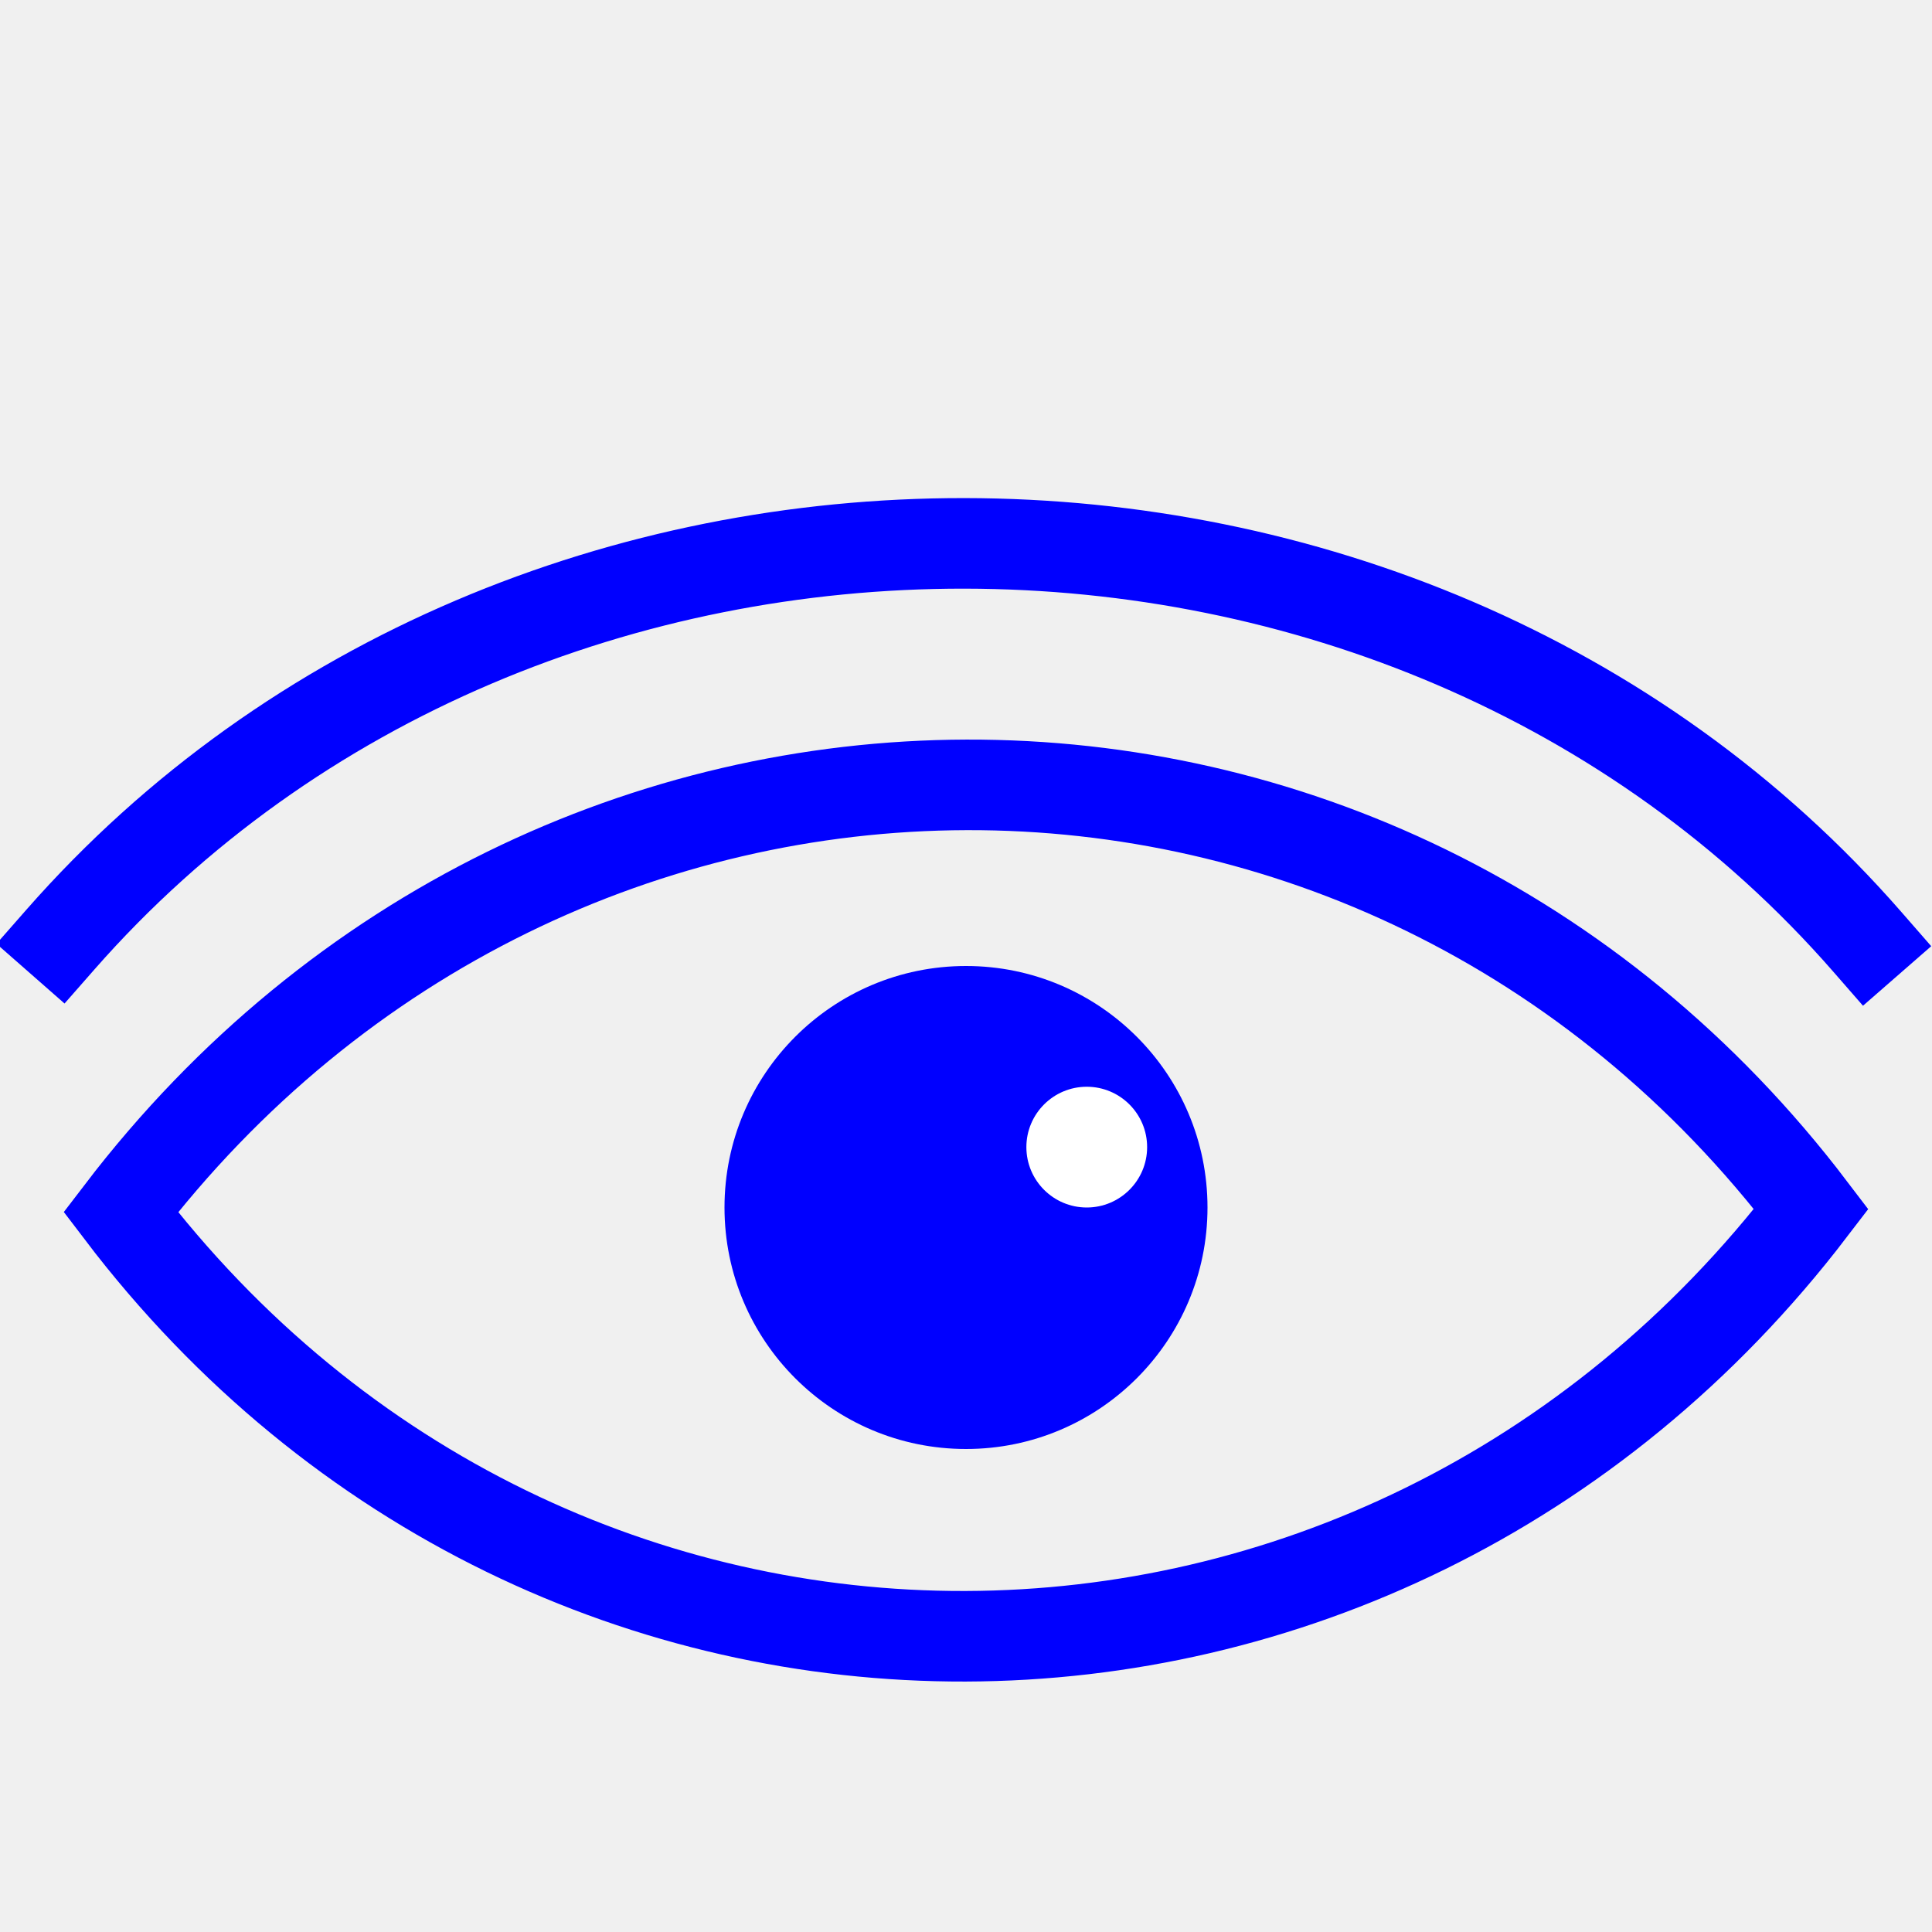
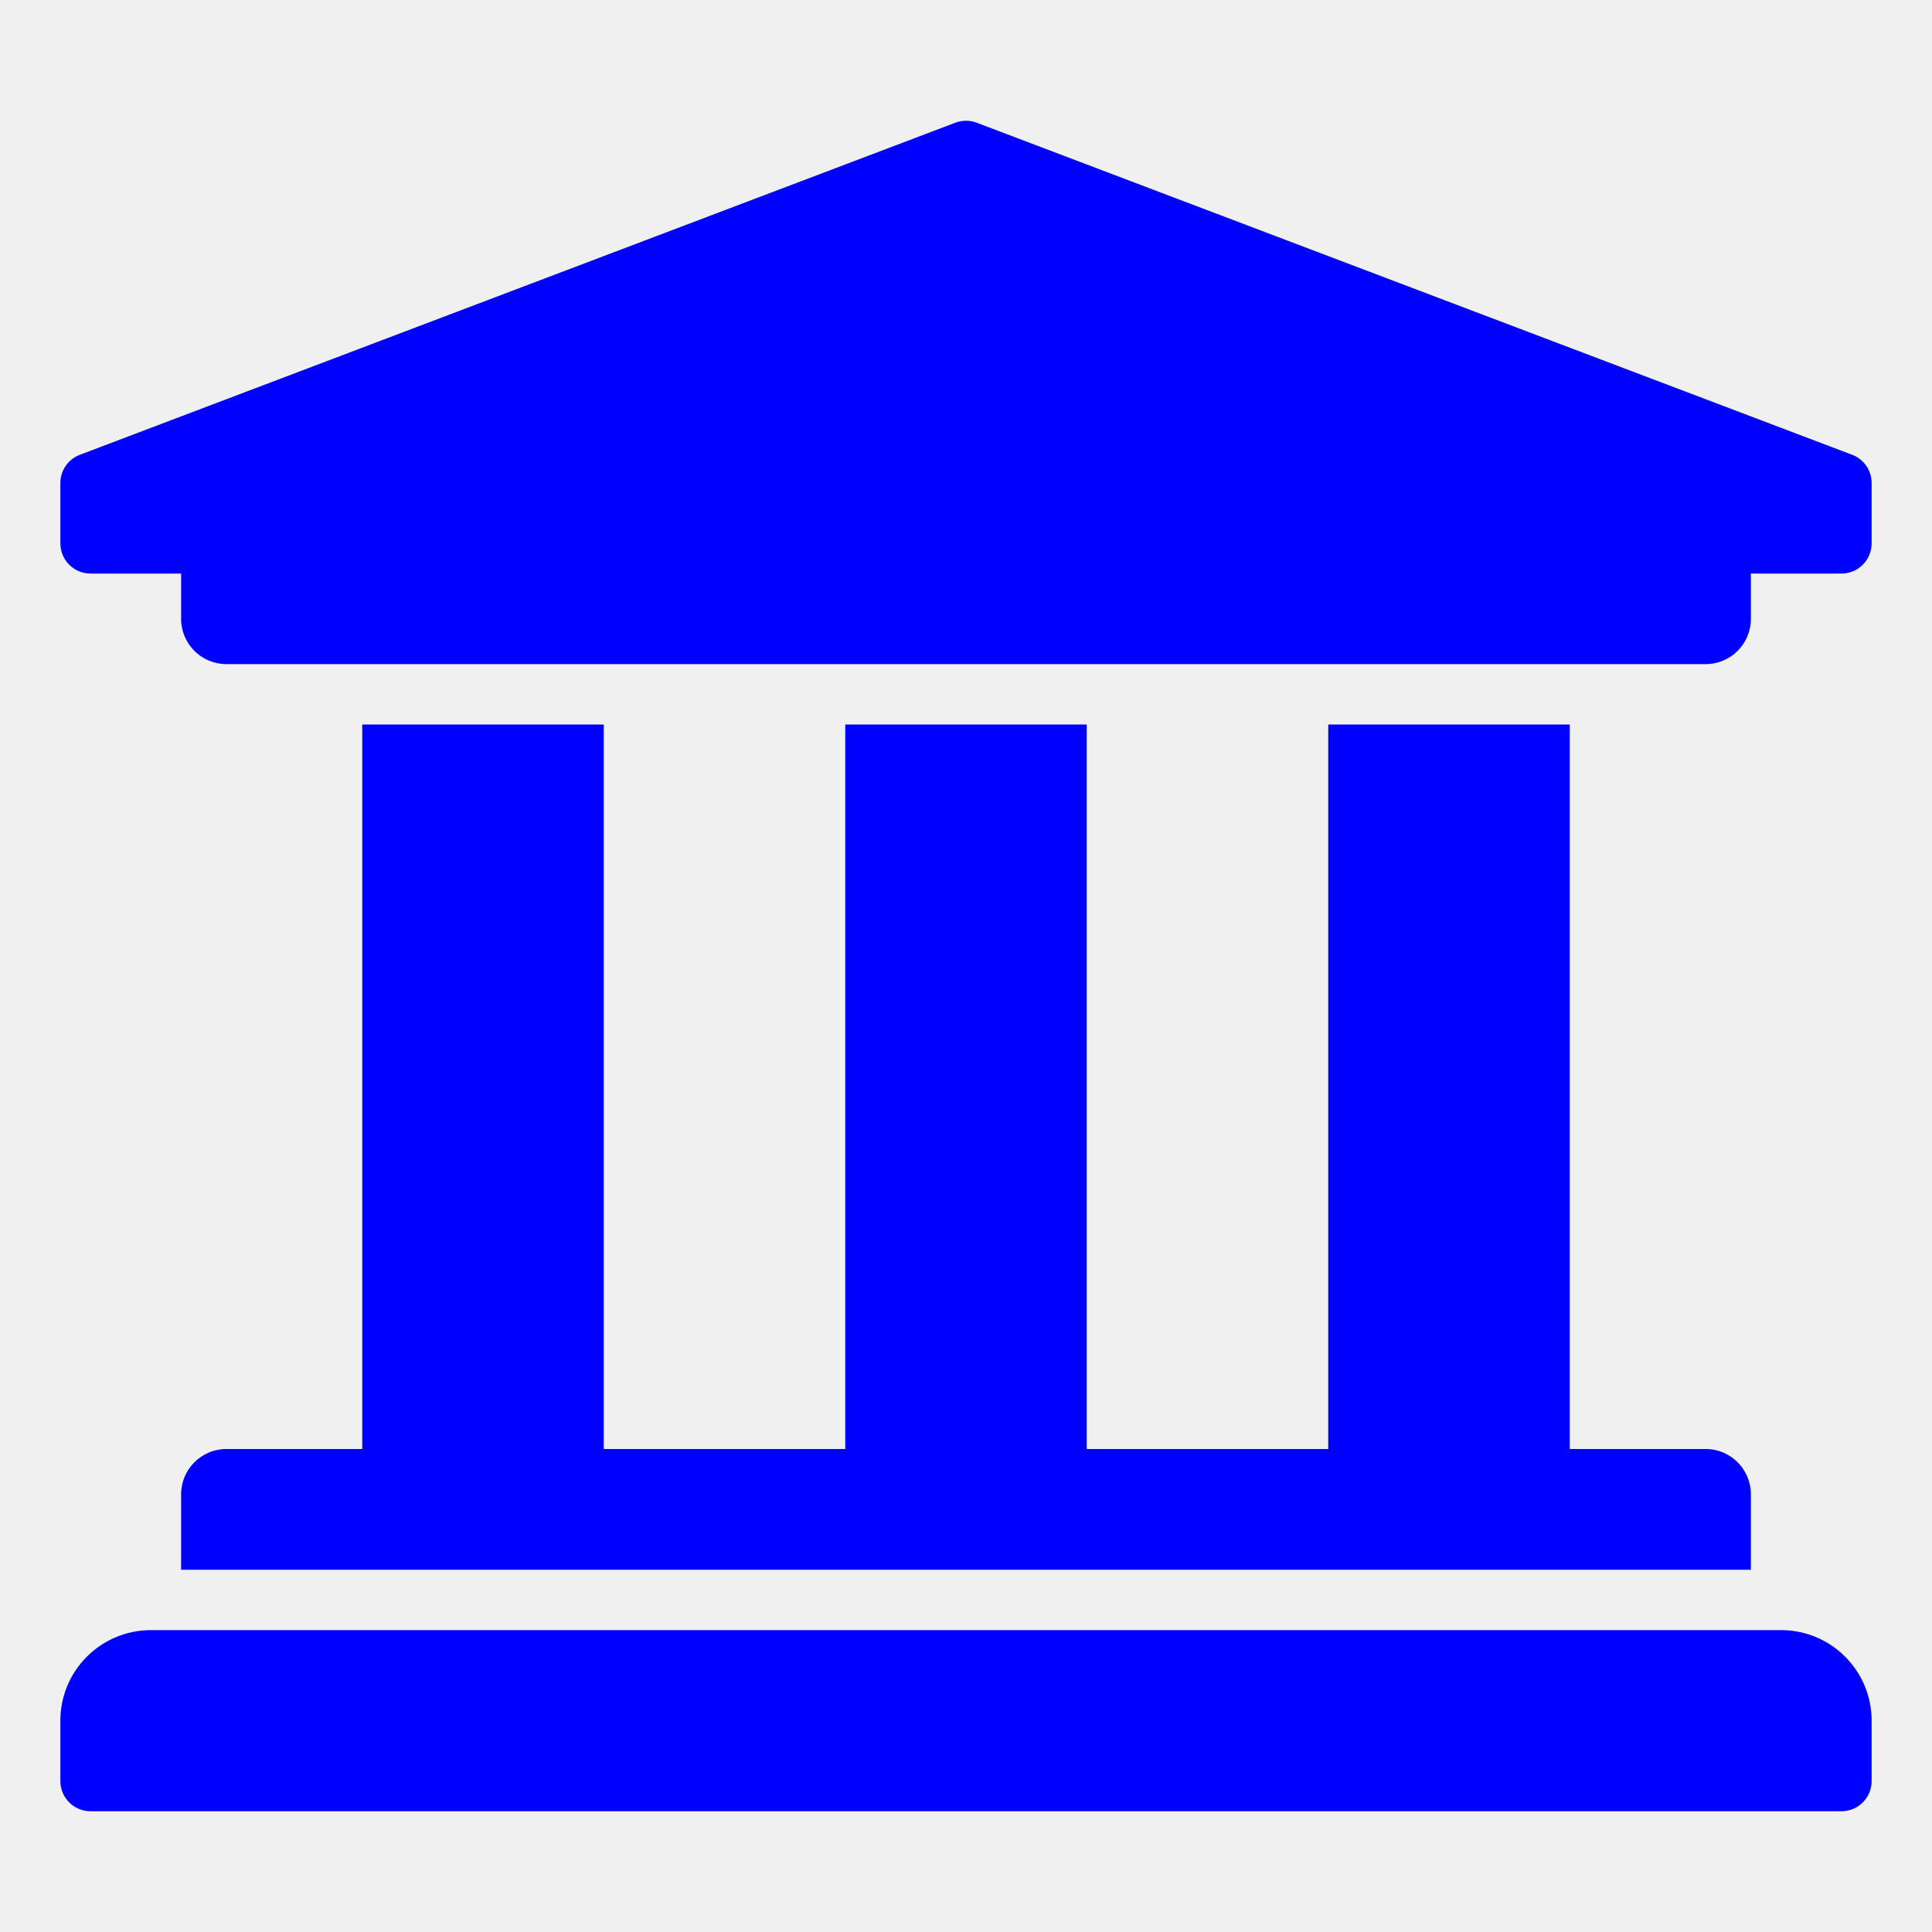
- <svg xmlns="http://www.w3.org/2000/svg" width="32px" height="32px" viewBox="0 0 32 32" version="1.1">
-   <defs />
-   <g id="Symbols" stroke="none" stroke-width="1" fill="none" fill-rule="evenodd">
-     <g id="investor-ico-blue">
-       <rect id="Rectangle" x="0" y="0" width="32" height="32" />
-       <g id="investor-ico" transform="translate(1, 9)">
-         <path d="M29.929,6.6 C22.263,-2.185 7.693,-2.203 0,6.563" id="Stroke-1" stroke="#0000FF" stroke-width="1.5" stroke-linecap="square" stroke-linejoin="round" />
-         <path d="M1,11.076 C8.175,1.684 21.849,1.615 29,11.026 C21.825,20.417 8.152,20.487 1,11.076 Z" id="Stroke-3" stroke="#0000FF" stroke-width="1.5" />
-         <path d="M15,15 C12.791,15 11,13.209 11,11 C11,8.791 12.791,7 15,7 C17.209,7 19,8.791 19,11 C19,13.209 17.209,15 15,15 Z" id="Fill-5" fill="#0000FF" />
-         <path d="M17,11 C16.448,11 16,10.552 16,10 C16,9.448 16.448,9 17,9 C17.552,9 18,9.448 18,10 C18,10.552 17.552,11 17,11 Z" id="Fill-5" fill="#FFFFFF" />
-       </g>
-     </g>
-   </g>
+ <svg xmlns="http://www.w3.org/2000/svg" aria-hidden="true" focusable="false" data-prefix="fas" data-icon="university" role="img" viewBox="0 0 512 512" class="svg-inline--fa fa-university fa-w-16 fa-7x">
+   <path fill="#0000ff" d="M496 128v16a8 8 0 0 1-8 8h-24v12c0 6.627-5.373 12-12 12H60c-6.627 0-12-5.373-12-12v-12H24a8 8 0 0 1-8-8v-16a8 8 0 0 1 4.941-7.392l232-88a7.996 7.996 0 0 1 6.118 0l232 88A8 8 0 0 1 496 128zm-24 304H40c-13.255 0-24 10.745-24 24v16a8 8 0 0 0 8 8h464a8 8 0 0 0 8-8v-16c0-13.255-10.745-24-24-24zM96 192v192H60c-6.627 0-12 5.373-12 12v20h416v-20c0-6.627-5.373-12-12-12h-36V192h-64v192h-64V192h-64v192h-64V192H96z" class="" />
</svg>
